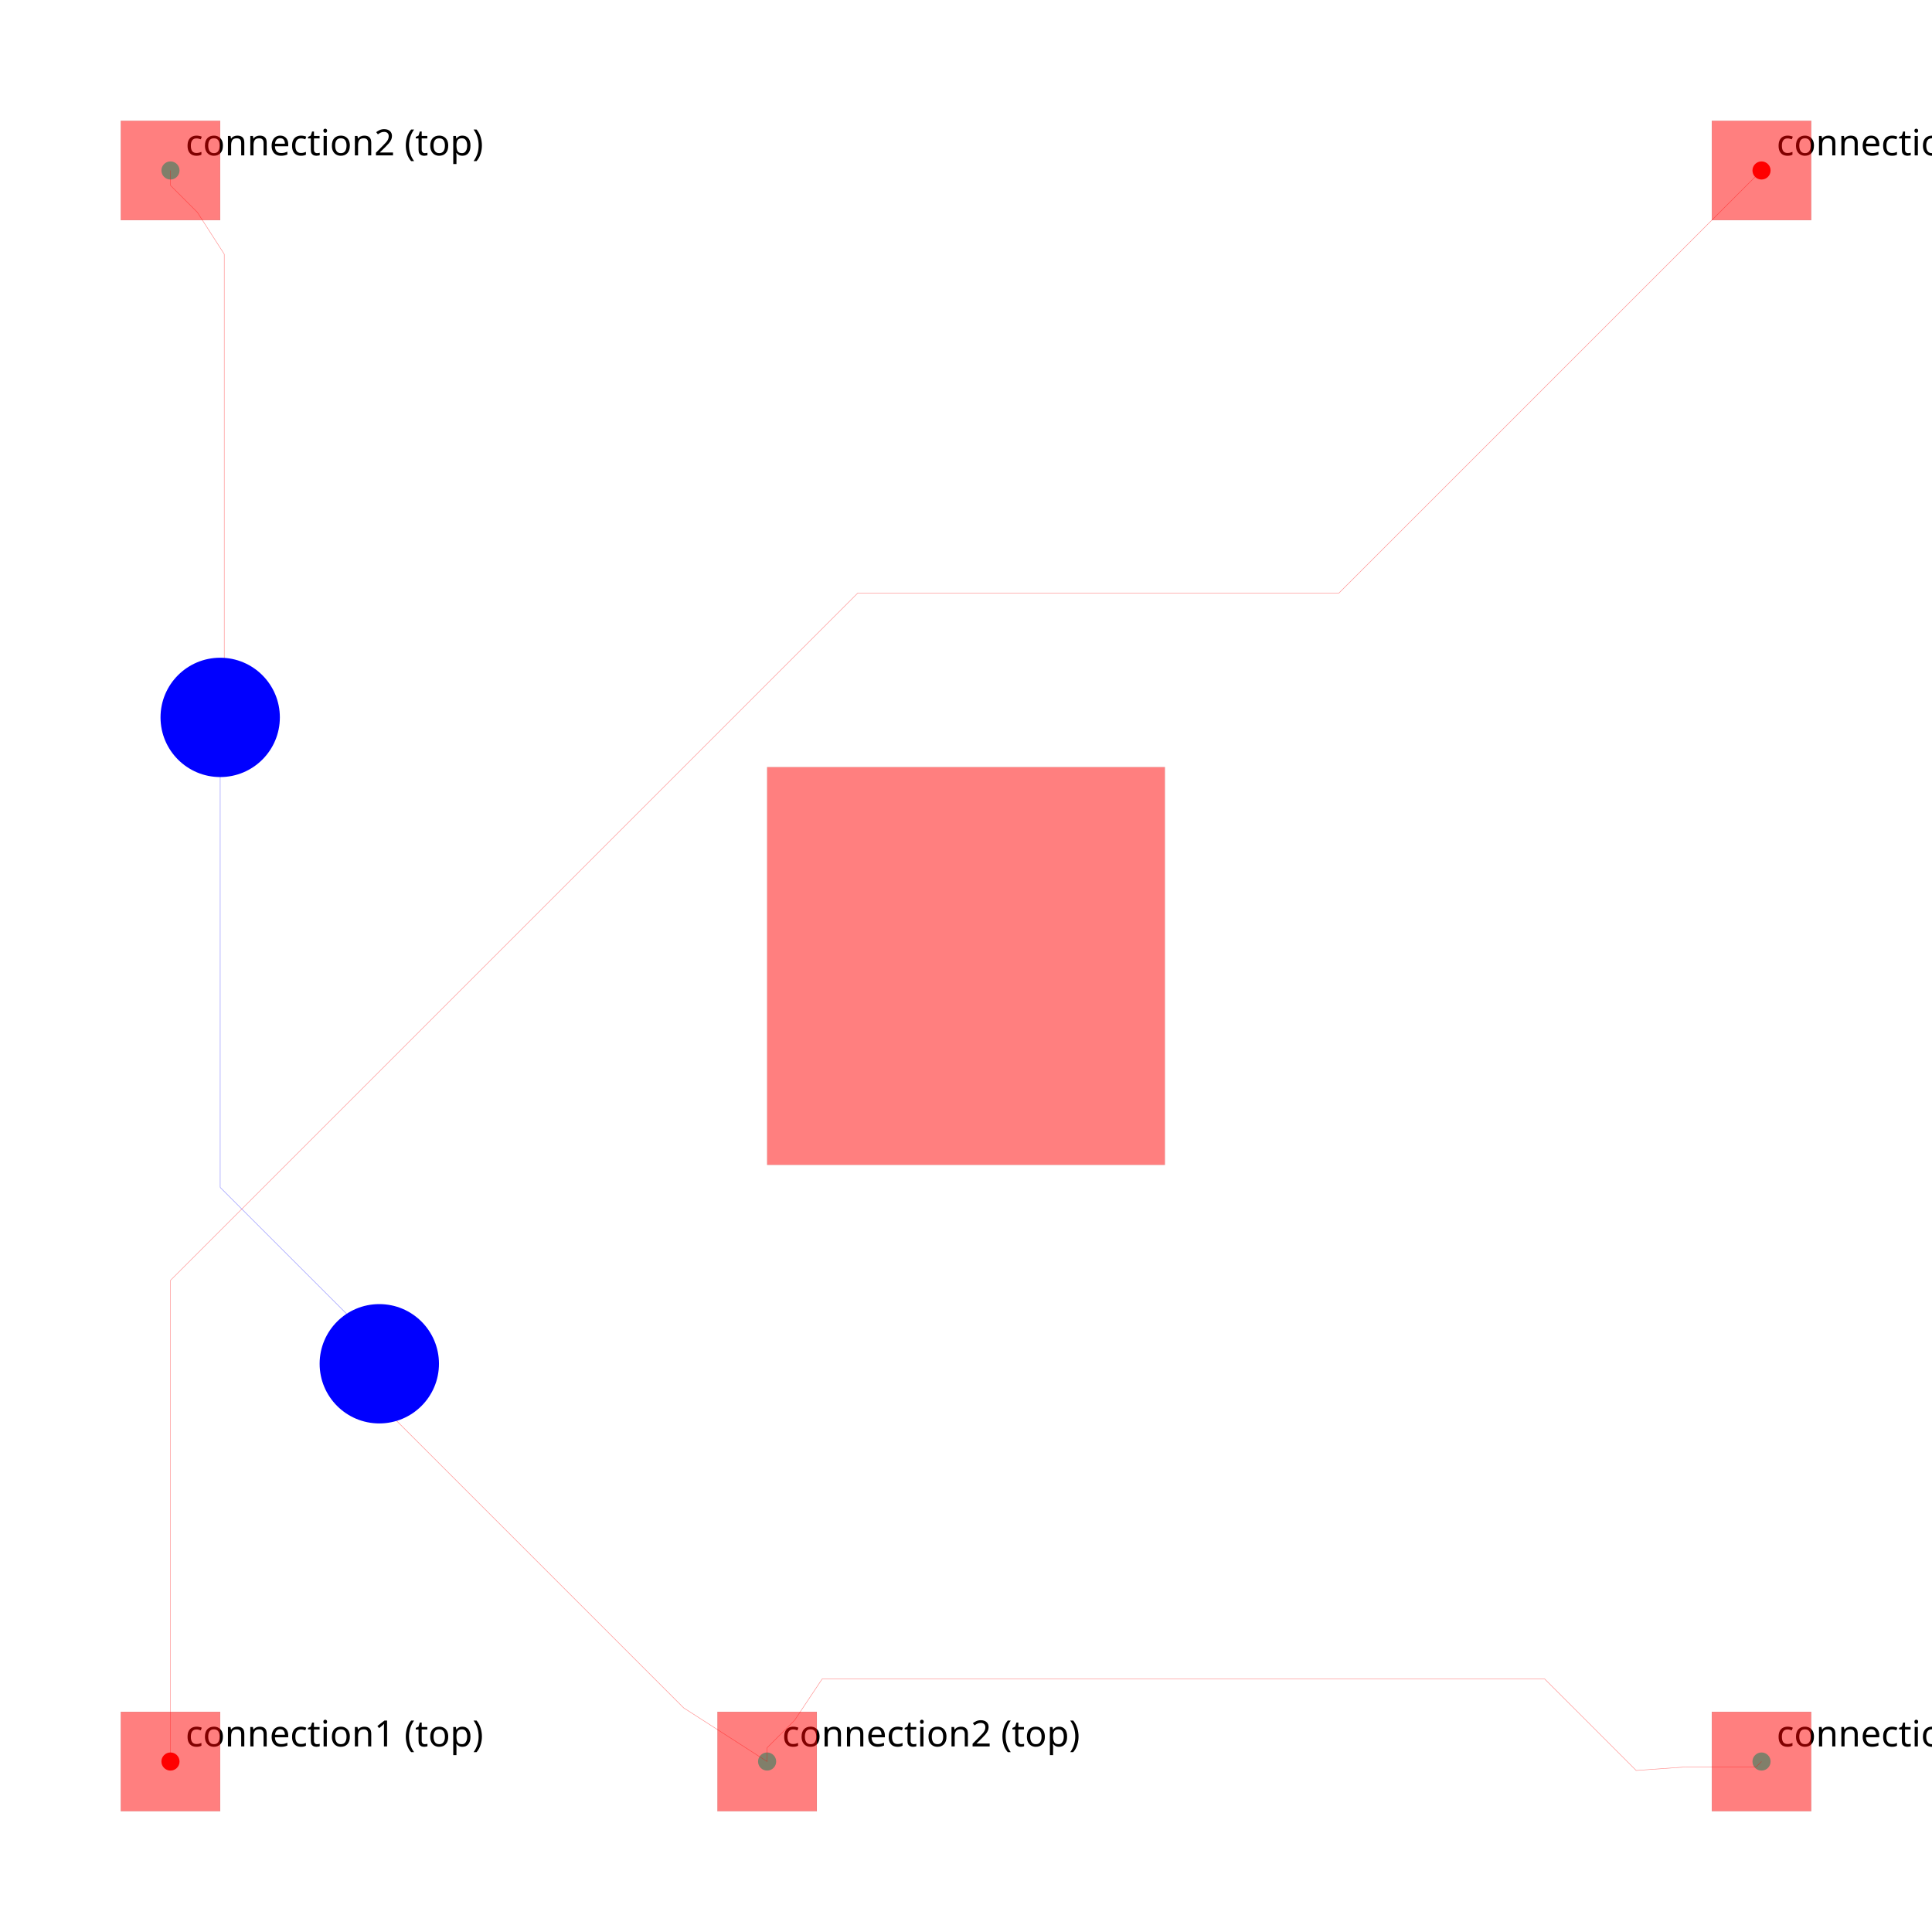
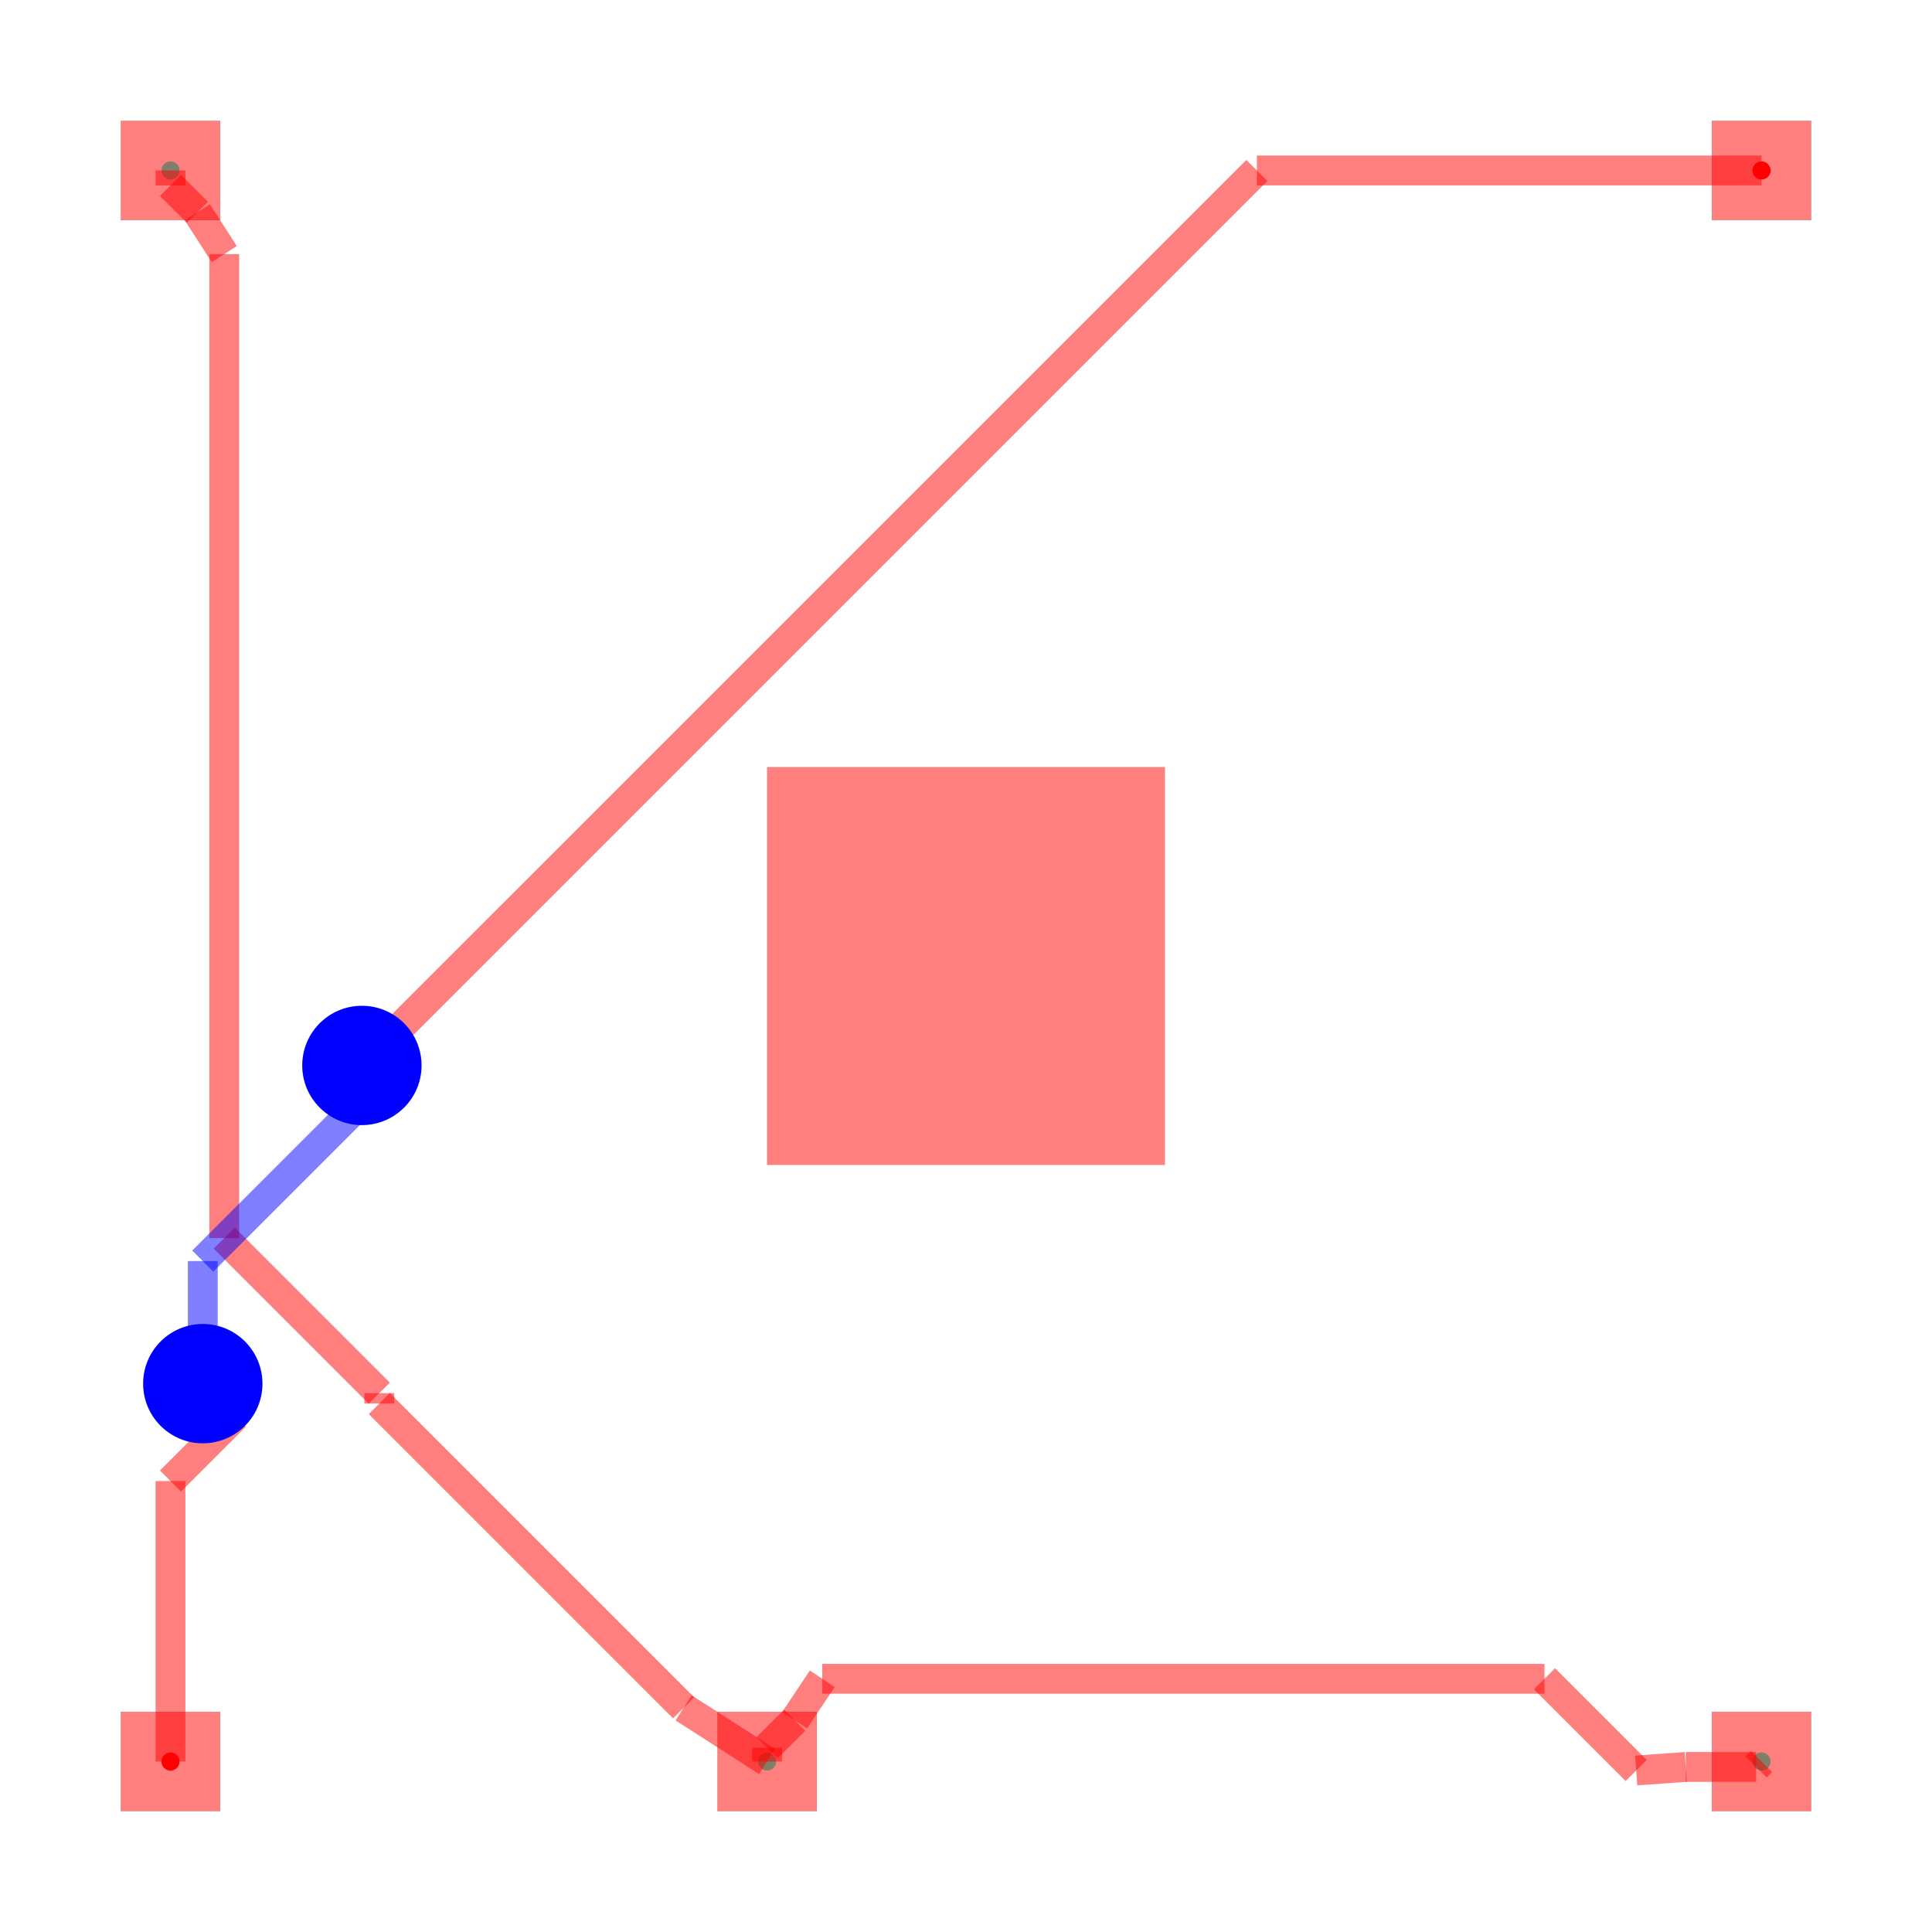
<svg xmlns="http://www.w3.org/2000/svg" width="640" height="640" viewBox="0 0 640 640">
  <g>
    <circle data-type="point" data-label="connection1 (top)" data-x="1" data-y="1" cx="56.471" cy="583.529" r="3" fill="hsl(0, 100%, 50%)" />
-     <text x="61.471" y="578.529" font-family="sans-serif" font-size="12">connection1 (top)</text>
  </g>
  <g>
    <circle data-type="point" data-label="connection1 (top)" data-x="9" data-y="9" cx="583.529" cy="56.471" r="3" fill="hsl(0, 100%, 50%)" />
-     <text x="588.529" y="51.471" font-family="sans-serif" font-size="12">connection1 (top)</text>
  </g>
  <g>
    <circle data-type="point" data-label="connection2 (top)" data-x="1" data-y="9" cx="56.471" cy="56.471" r="3" fill="hsl(170, 100%, 50%)" />
-     <text x="61.471" y="51.471" font-family="sans-serif" font-size="12">connection2 (top)</text>
  </g>
  <g>
    <circle data-type="point" data-label="connection2 (top)" data-x="4" data-y="1" cx="254.118" cy="583.529" r="3" fill="hsl(170, 100%, 50%)" />
-     <text x="259.118" y="578.529" font-family="sans-serif" font-size="12">connection2 (top)</text>
  </g>
  <g>
    <circle data-type="point" data-label="connection2 (top)" data-x="9" data-y="1" cx="583.529" cy="583.529" r="3" fill="hsl(170, 100%, 50%)" />
-     <text x="588.529" y="578.529" font-family="sans-serif" font-size="12">connection2 (top)</text>
  </g>
-   <polyline data-points="4,1 4,1.0693375245281533" data-type="line" points="254.118,583.529 254.118,578.961" fill="none" stroke="rgba(255,0,0,0.5)" stroke-width="0.15" />
-   <polyline data-points="4,1.0693375245281533 4.138675049056308,1.208012573584461" data-type="line" points="254.118,578.961 263.254,569.825" fill="none" stroke="rgba(255,0,0,0.5)" stroke-width="0.15" />
-   <polyline data-points="4.138675049056308,1.208012573584461 4.277350098112614,1.4160251471689218" data-type="line" points="263.254,569.825 272.39,556.121" fill="none" stroke="rgba(255,0,0,0.5)" stroke-width="0.15" />
-   <polyline data-points="4.277350098112614,1.4160251471689218 7.908682136831661,1.4160251471689218" data-type="line" points="272.39,556.121 511.631,556.121" fill="none" stroke="rgba(255,0,0,0.5)" stroke-width="0.15" />
-   <polyline data-points="7.908682136831661,1.4160251471689218 8.369726798400544,0.9549804856000389" data-type="line" points="511.631,556.121 542.006,586.495" fill="none" stroke="rgba(255,0,0,0.5)" stroke-width="0.15" />
-   <polyline data-points="8.369726798400544,0.9549804856000389 8.618921031559957,0.972780073682854" data-type="line" points="542.006,586.495 558.423,585.323" fill="none" stroke="rgba(255,0,0,0.5)" stroke-width="0.15" />
-   <polyline data-points="8.618921031559957,0.972780073682854 8.972780073682854,0.972780073682854" data-type="line" points="558.423,585.323 581.736,585.323" fill="none" stroke="rgba(255,0,0,0.5)" stroke-width="0.15" />
-   <polyline data-points="8.972780073682854,0.972780073682854 9,1" data-type="line" points="581.736,585.323 583.529,583.529" fill="none" stroke="rgba(255,0,0,0.5)" stroke-width="0.15" />
-   <polyline data-points="1,9 1,8.924894778984237" data-type="line" points="56.471,56.471 56.471,61.419" fill="none" stroke="rgba(255,0,0,0.5)" stroke-width="0.15" />
-   <polyline data-points="1,8.924894778984237 1.1351893978283747,8.789705381155862" data-type="line" points="56.471,61.419 65.377,70.325" fill="none" stroke="rgba(255,0,0,0.5)" stroke-width="0.15" />
-   <polyline data-points="1.1351893978283747,8.789705381155862 1.2703787956567494,8.579410762311722" data-type="line" points="65.377,70.325 74.284,84.18" fill="none" stroke="rgba(255,0,0,0.5)" stroke-width="0.15" />
-   <polyline data-points="1.2703787956567494,8.579410762311722 1.2703787956567494,6.477286781977277" data-type="line" points="74.284,84.18 74.284,222.673" fill="none" stroke="rgba(255,0,0,0.5)" stroke-width="0.15" />
-   <polyline data-points="1.2703787956567494,6.477286781977277 1.2995331155268053,6.448132462107221" data-type="line" points="74.284,222.673 76.205,224.594" fill="none" stroke="rgba(255,0,0,0.5)" stroke-width="0.15" />
-   <polyline data-points="1.25,6.25 1.25,3.8867323359745467" data-type="line" points="72.941,237.647 72.941,393.345" fill="none" stroke="rgba(0,0,255,0.5)" stroke-width="0.15" />
-   <polyline data-points="1.25,3.8867323359745467 2.05,3.086732335974547" data-type="line" points="72.941,393.345 125.647,446.051" fill="none" stroke="rgba(0,0,255,0.5)" stroke-width="0.15" />
-   <polyline data-points="2.05,2.9999999999999996 2.05,2.800092196091526" data-type="line" points="125.647,451.765 125.647,464.935" fill="none" stroke="rgba(255,0,0,0.5)" stroke-width="0.15" />
-   <polyline data-points="2.05,2.800092196091526 3.580258149056272,1.2698340470352538" data-type="line" points="125.647,464.935 226.464,565.752" fill="none" stroke="rgba(255,0,0,0.5)" stroke-width="0.15" />
-   <polyline data-points="3.580258149056272,1.2698340470352538 4,1" data-type="line" points="226.464,565.752 254.118,583.529" fill="none" stroke="rgba(255,0,0,0.5)" stroke-width="0.15" />
-   <polyline data-points="1,1 1,3.4194449336580472" data-type="line" points="56.471,583.529 56.471,424.131" fill="none" stroke="rgba(255,0,0,0.5)" stroke-width="0.15" />
-   <polyline data-points="1,3.4194449336580472 4.455555066341953,6.875" data-type="line" points="56.471,424.131 284.131,196.471" fill="none" stroke="rgba(255,0,0,0.5)" stroke-width="0.15" />
-   <polyline data-points="4.455555066341953,6.875 6.875,6.875" data-type="line" points="284.131,196.471 443.529,196.471" fill="none" stroke="rgba(255,0,0,0.5)" stroke-width="0.15" />
-   <polyline data-points="6.875,6.875 9,9" data-type="line" points="443.529,196.471 583.529,56.471" fill="none" stroke="rgba(255,0,0,0.5)" stroke-width="0.15" />
+   <polyline data-points="4,1 4,1.0693375245281533" data-type="line" points="254.118,583.529 254.118,578.961" fill="none" stroke="rgba(255,0,0,0.5)" stroke-width="9.882" />
+   <polyline data-points="4,1.0693375245281533 4.138675049056308,1.208012573584461" data-type="line" points="254.118,578.961 263.254,569.825" fill="none" stroke="rgba(255,0,0,0.5)" stroke-width="9.882" />
+   <polyline data-points="4.138675049056308,1.208012573584461 4.277350098112614,1.4160251471689218" data-type="line" points="263.254,569.825 272.39,556.121" fill="none" stroke="rgba(255,0,0,0.5)" stroke-width="9.882" />
+   <polyline data-points="4.277350098112614,1.4160251471689218 7.908682136831661,1.4160251471689218" data-type="line" points="272.39,556.121 511.631,556.121" fill="none" stroke="rgba(255,0,0,0.5)" stroke-width="9.882" />
+   <polyline data-points="7.908682136831661,1.4160251471689218 8.369726798400544,0.9549804856000389" data-type="line" points="511.631,556.121 542.006,586.495" fill="none" stroke="rgba(255,0,0,0.5)" stroke-width="9.882" />
+   <polyline data-points="8.369726798400544,0.9549804856000389 8.618921031559957,0.972780073682854" data-type="line" points="542.006,586.495 558.423,585.323" fill="none" stroke="rgba(255,0,0,0.5)" stroke-width="9.882" />
+   <polyline data-points="8.618921031559957,0.972780073682854 8.972780073682854,0.972780073682854" data-type="line" points="558.423,585.323 581.736,585.323" fill="none" stroke="rgba(255,0,0,0.5)" stroke-width="9.882" />
+   <polyline data-points="8.972780073682854,0.972780073682854 9,1" data-type="line" points="581.736,585.323 583.529,583.529" fill="none" stroke="rgba(255,0,0,0.5)" stroke-width="9.882" />
+   <polyline data-points="1,9 1,8.924894778984237" data-type="line" points="56.471,56.471 56.471,61.419" fill="none" stroke="rgba(255,0,0,0.5)" stroke-width="9.882" />
+   <polyline data-points="1,8.924894778984237 1.1351893978283747,8.789705381155862" data-type="line" points="56.471,61.419 65.377,70.325" fill="none" stroke="rgba(255,0,0,0.5)" stroke-width="9.882" />
+   <polyline data-points="1.1351893978283747,8.789705381155862 1.2703787956567494,8.579410762311722" data-type="line" points="65.377,70.325 74.284,84.18" fill="none" stroke="rgba(255,0,0,0.5)" stroke-width="9.882" />
+   <polyline data-points="1.2703787956567494,8.579410762311722 1.2703787956567494,3.6318950768705083" data-type="line" points="74.284,84.18 74.284,410.134" fill="none" stroke="rgba(255,0,0,0.5)" stroke-width="9.882" />
+   <polyline data-points="1.2703787956567494,3.6318950768705083 2.05,2.852273872527258" data-type="line" points="74.284,410.134 125.647,461.497" fill="none" stroke="rgba(255,0,0,0.5)" stroke-width="9.882" />
+   <polyline data-points="2.05,2.852273872527258 2.05,2.8000490367579065" data-type="line" points="125.647,461.497 125.647,464.938" fill="none" stroke="rgba(255,0,0,0.5)" stroke-width="9.882" />
+   <polyline data-points="2.05,2.8000490367579065 3.5801373029221377,1.2699117338357686" data-type="line" points="125.647,464.938 226.456,565.747" fill="none" stroke="rgba(255,0,0,0.5)" stroke-width="9.882" />
+   <polyline data-points="3.5801373029221377,1.2699117338357686 4,1" data-type="line" points="226.456,565.747 254.118,583.529" fill="none" stroke="rgba(255,0,0,0.5)" stroke-width="9.882" />
+   <polyline data-points="1,1 1,2.41029336065825" data-type="line" points="56.471,583.529 56.471,490.616" fill="none" stroke="rgba(255,0,0,0.5)" stroke-width="9.882" />
+   <polyline data-points="1,2.41029336065825 1.326103319670875,2.736396680329125" data-type="line" points="56.471,490.616 77.955,469.132" fill="none" stroke="rgba(255,0,0,0.5)" stroke-width="9.882" />
+   <polyline data-points="1.1625,2.9 1.1625,3.5163963573867507" data-type="line" points="67.176,458.353 67.176,417.743" fill="none" stroke="rgba(0,0,255,0.5)" stroke-width="9.882" />
+   <polyline data-points="1.1625,3.5163963573867507 1.9625,4.3163963573867505" data-type="line" points="67.176,417.743 119.882,365.037" fill="none" stroke="rgba(0,0,255,0.5)" stroke-width="9.882" />
+   <polyline data-points="1.9625,4.5 6.4625,9" data-type="line" points="119.882,352.941 416.353,56.471" fill="none" stroke="rgba(255,0,0,0.5)" stroke-width="9.882" />
+   <polyline data-points="6.4625,9 9,9" data-type="line" points="416.353,56.471 583.529,56.471" fill="none" stroke="rgba(255,0,0,0.5)" stroke-width="9.882" />
  <rect data-type="rect" data-label="" data-x="5" data-y="5" x="254.118" y="254.118" width="131.765" height="131.765" fill="rgba(255,0,0,0.5)" stroke="black" stroke-width="0.015" />
  <rect data-type="rect" data-label="" data-x="1" data-y="1" x="40" y="567.059" width="32.941" height="32.941" fill="rgba(255,0,0,0.5)" stroke="black" stroke-width="0.015" />
  <rect data-type="rect" data-label="" data-x="9" data-y="9" x="567.059" y="40" width="32.941" height="32.941" fill="rgba(255,0,0,0.5)" stroke="black" stroke-width="0.015" />
  <rect data-type="rect" data-label="" data-x="1" data-y="9" x="40" y="40" width="32.941" height="32.941" fill="rgba(255,0,0,0.5)" stroke="black" stroke-width="0.015" />
  <rect data-type="rect" data-label="" data-x="9" data-y="1" x="567.059" y="567.059" width="32.941" height="32.941" fill="rgba(255,0,0,0.5)" stroke="black" stroke-width="0.015" />
  <rect data-type="rect" data-label="" data-x="4" data-y="1" x="237.647" y="567.059" width="32.941" height="32.941" fill="rgba(255,0,0,0.5)" stroke="black" stroke-width="0.015" />
-   <circle data-type="circle" data-label="" data-x="1.25" data-y="6.25" cx="72.941" cy="237.647" r="19.765" fill="blue" stroke="none" stroke-width="0.015" />
-   <circle data-type="circle" data-label="" data-x="2.05" data-y="2.9999999999999996" cx="125.647" cy="451.765" r="19.765" fill="blue" stroke="none" stroke-width="0.015" />
+   <circle data-type="circle" data-label="" data-x="1.1625" data-y="2.9" cx="67.176" cy="458.353" r="19.765" fill="blue" stroke="none" stroke-width="0.015" />
+   <circle data-type="circle" data-label="" data-x="1.9625" data-y="4.5" cx="119.882" cy="352.941" r="19.765" fill="blue" stroke="none" stroke-width="0.015" />
  <g id="crosshair" style="display: none">
    <line id="crosshair-h" y1="0" y2="640" stroke="#666" stroke-width="0.5" />
    <line id="crosshair-v" x1="0" x2="640" stroke="#666" stroke-width="0.5" />
    <text id="coordinates" font-family="monospace" font-size="12" fill="#666" />
  </g>
</svg>
